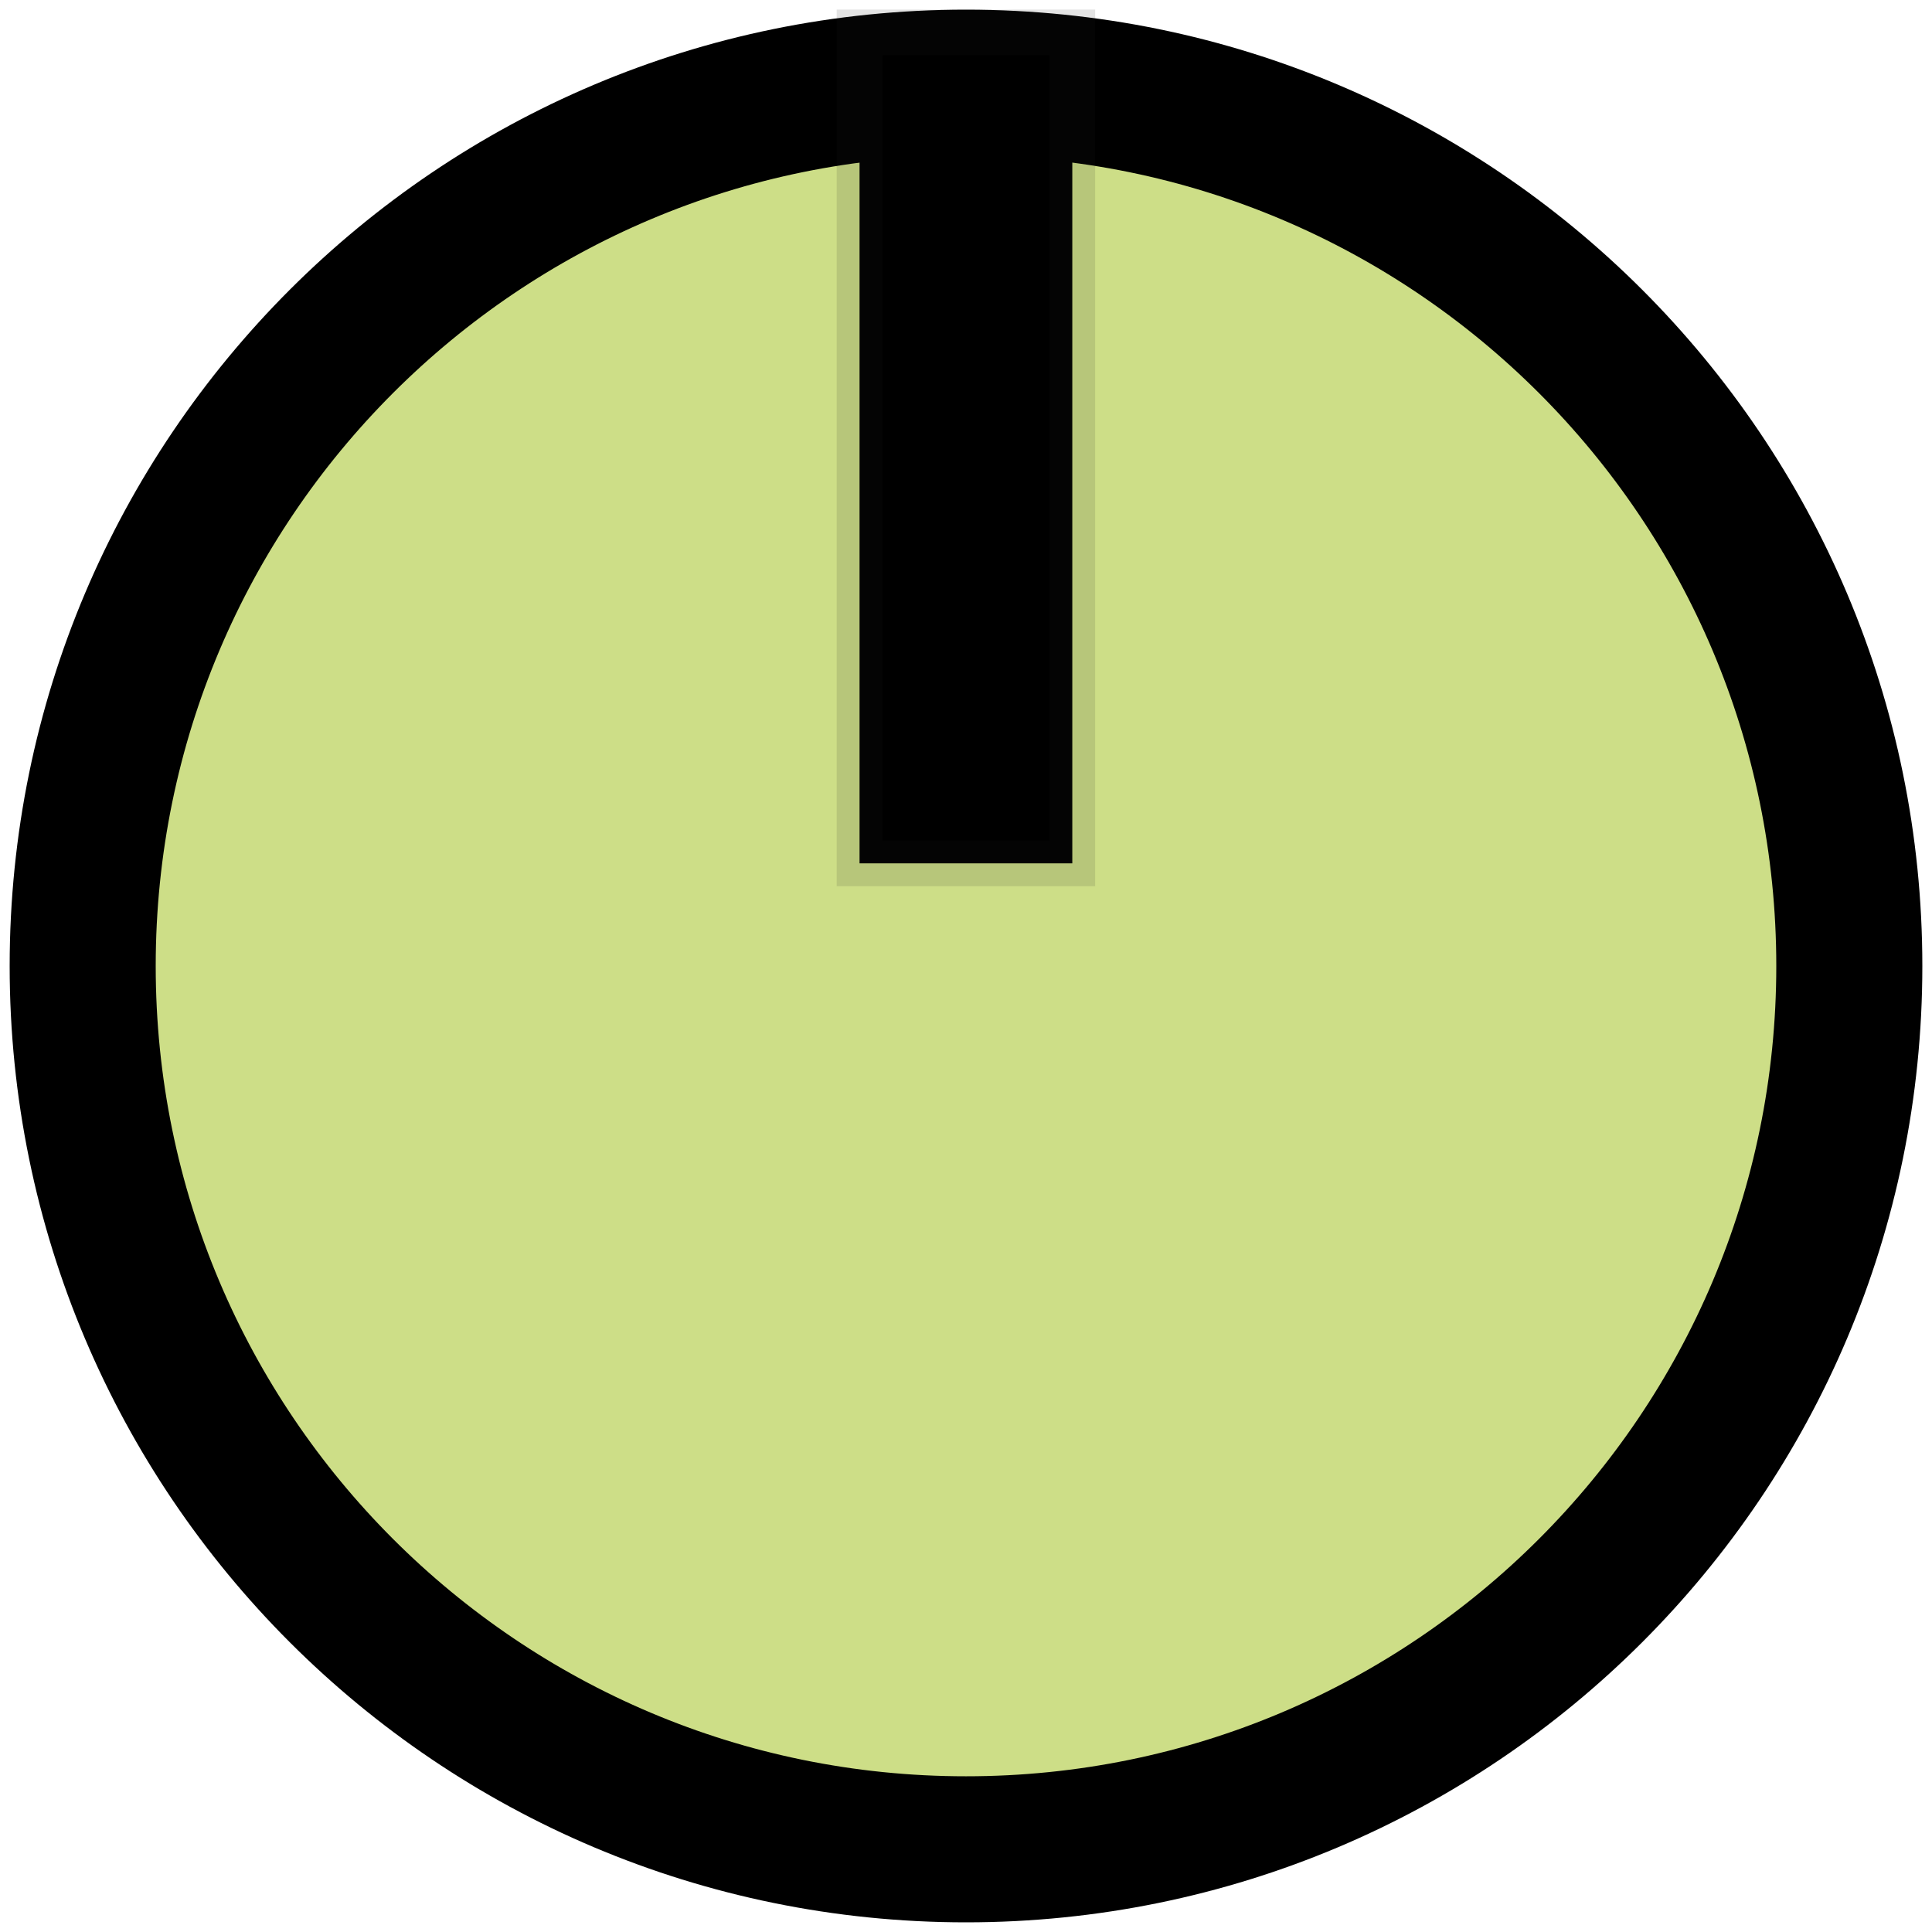
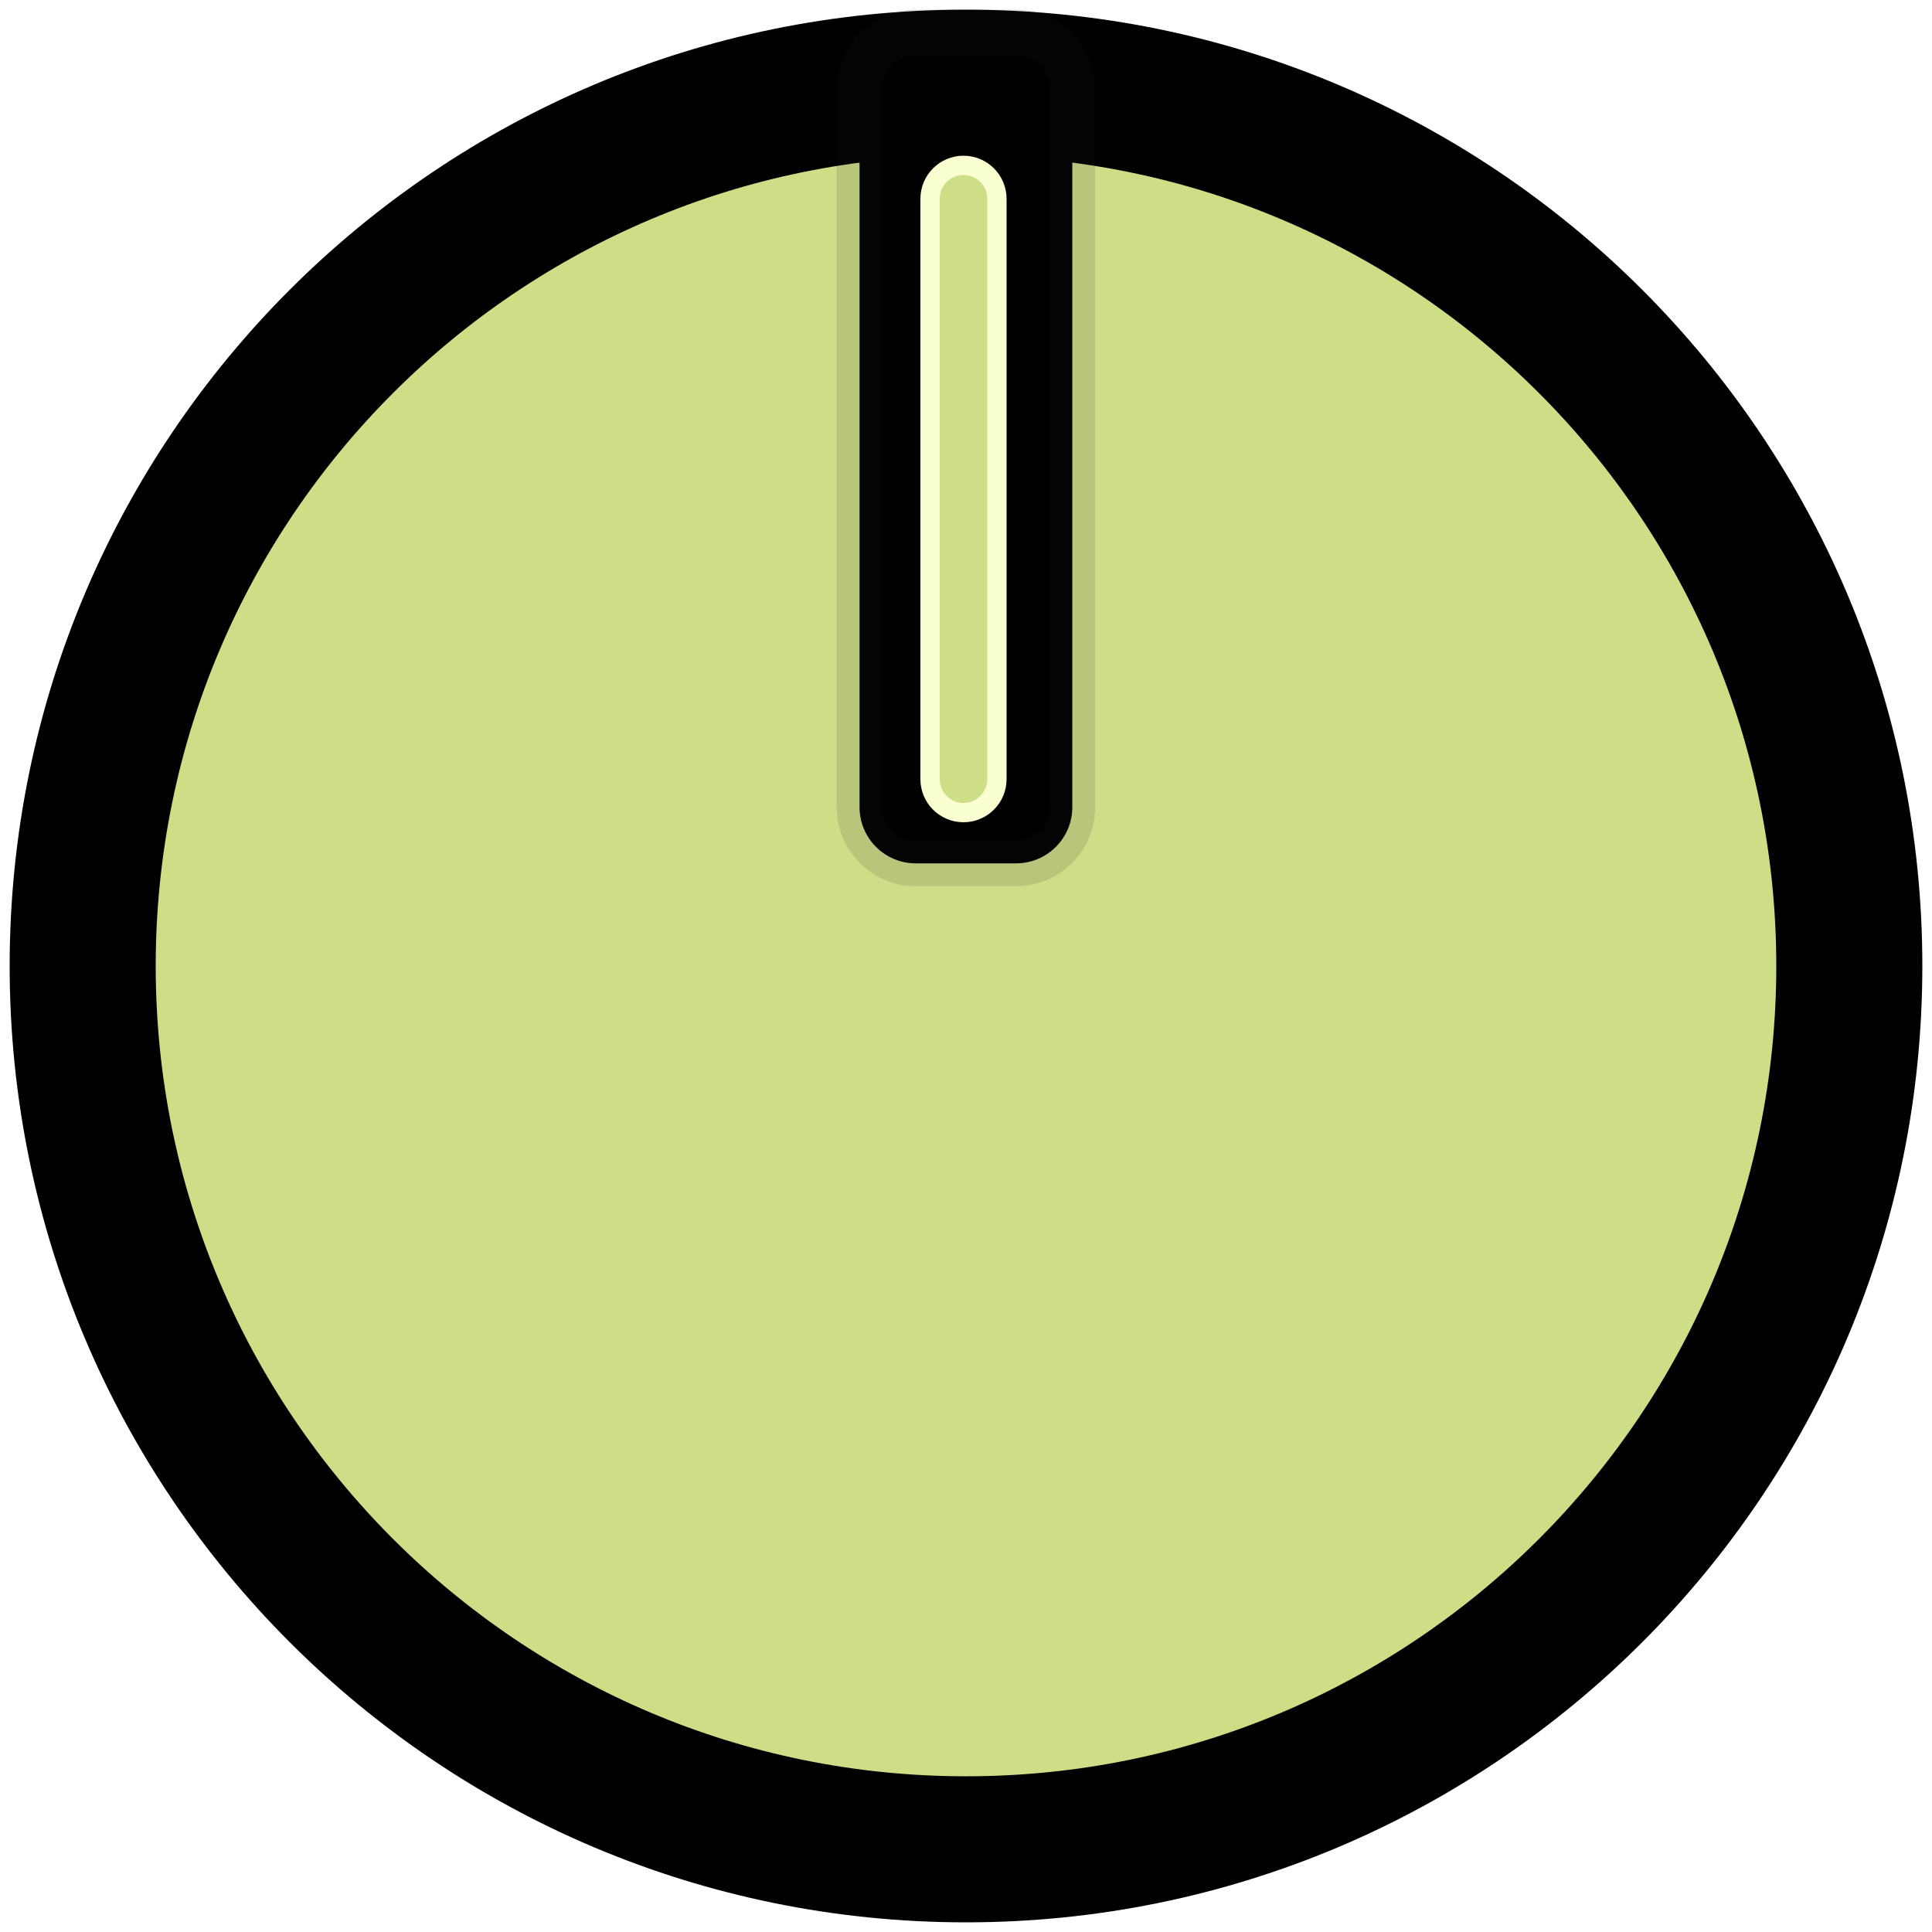
- <svg xmlns="http://www.w3.org/2000/svg" width="10mm" height="10mm" viewBox="0 0 10 10" version="1.1" id="svg8910">
+ <svg xmlns="http://www.w3.org/2000/svg" id="svg8910" version="1.1" viewBox="0 0 10 10" height="10mm" width="10mm">
  <defs id="defs8904" />
  <g id="layer1">
-     <g id="g10272" transform="matrix(0.7882792,0,0,0.7882792,-0.00557304,-0.00557304)">
-       <circle r="5.8" cy="6.35" cx="6.35" id="path9482" style="opacity:0.998;fill:#cdde87;fill-opacity:1;stroke:#000000;stroke-width:0.959;stroke-opacity:1" />
-       <rect y="0.22" x="5.651" height="5.456" width="1.397" id="rect10232" style="opacity:0.998;fill:#000000;fill-opacity:1;stroke:#202020;stroke-width:0.3;stroke-miterlimit:4;stroke-dasharray:none;stroke-opacity:0.125" />
+     <g transform="matrix(0.7882792,0,0,0.7882792,-0.00557304,-0.00557304)" id="g10272">
+       <circle style="opacity:0.998;fill:#cdde87;fill-opacity:1;stroke:#000000;stroke-width:0.959;stroke-opacity:1" id="path9482" cx="6.35" cy="6.35" r="5.8" />
+       <rect ry="0.369" style="opacity:0.998;fill:#000000;fill-opacity:1;stroke:#202020;stroke-width:0.3;stroke-miterlimit:4;stroke-dasharray:none;stroke-opacity:0.125" id="rect10232" width="1.397" height="5.456" x="5.651" y="0.22" />
    </g>
+     <rect ry="0.173" y="0.856" x="4.814" height="3.35" width="0.346" id="rect1443" style="opacity:0.998;fill:#cdde87;stroke:#f9ffd0;stroke-width:0.1;stop-color:#000000" />
  </g>
</svg>
